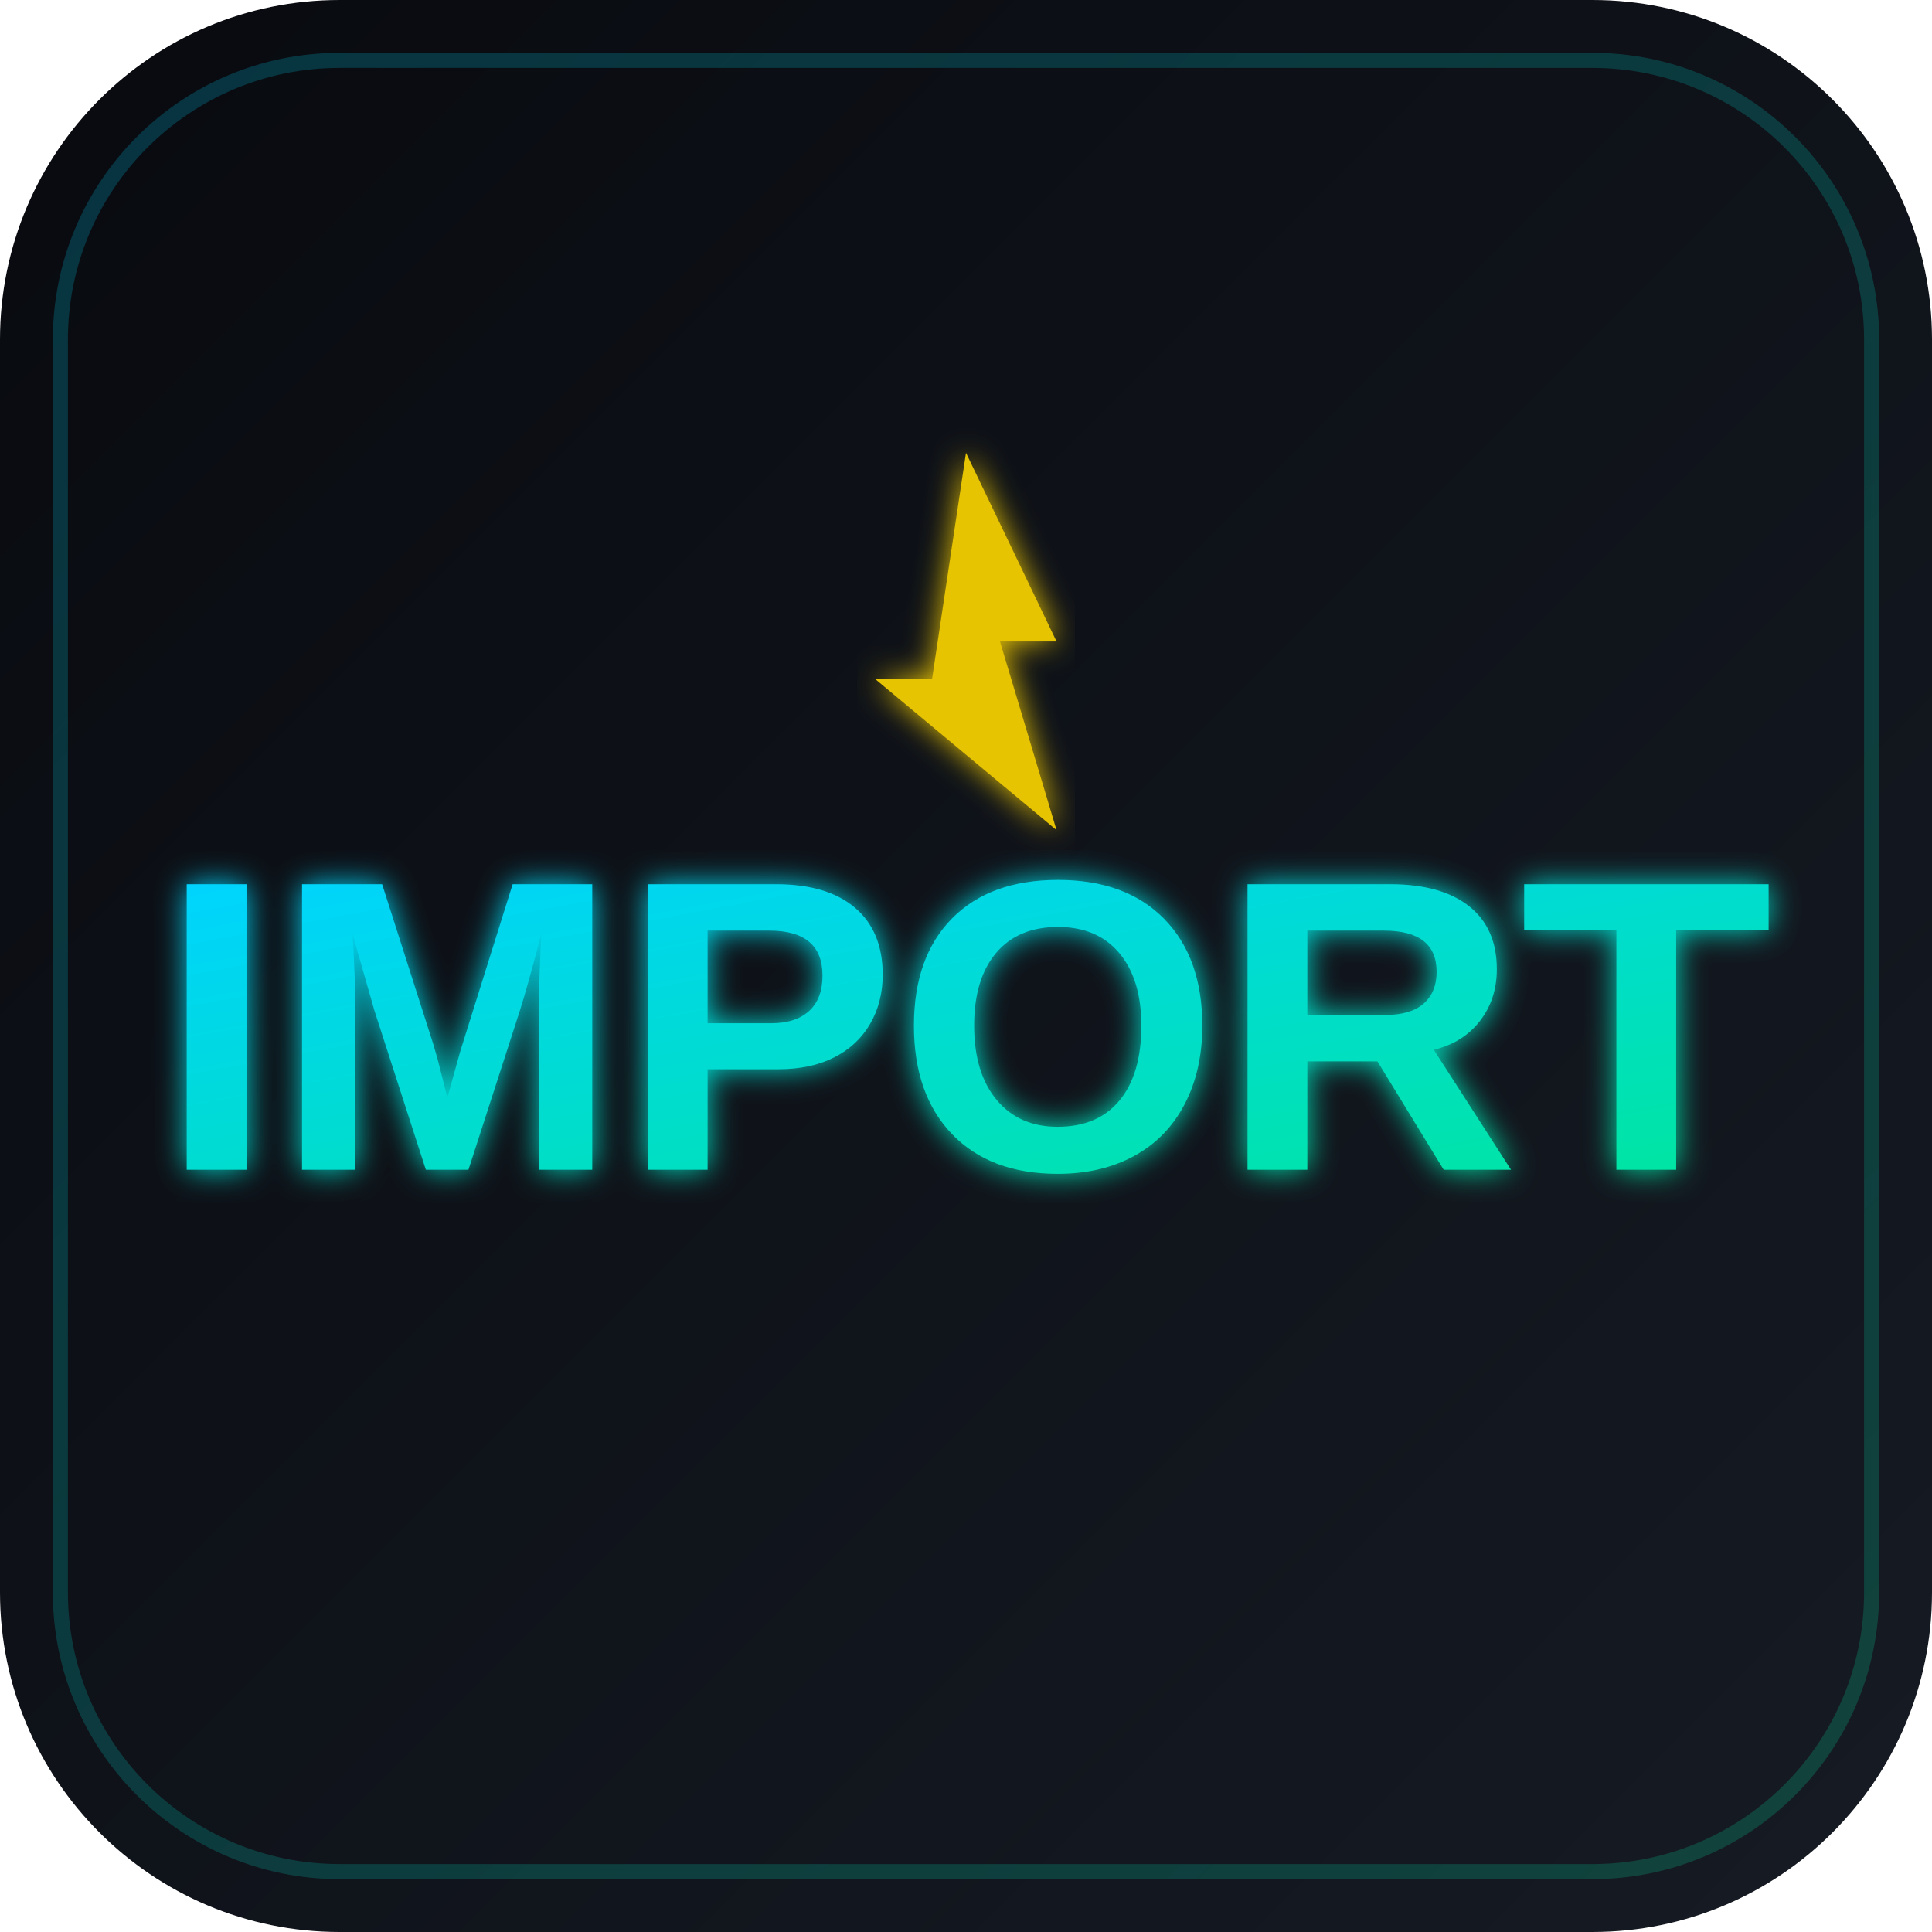
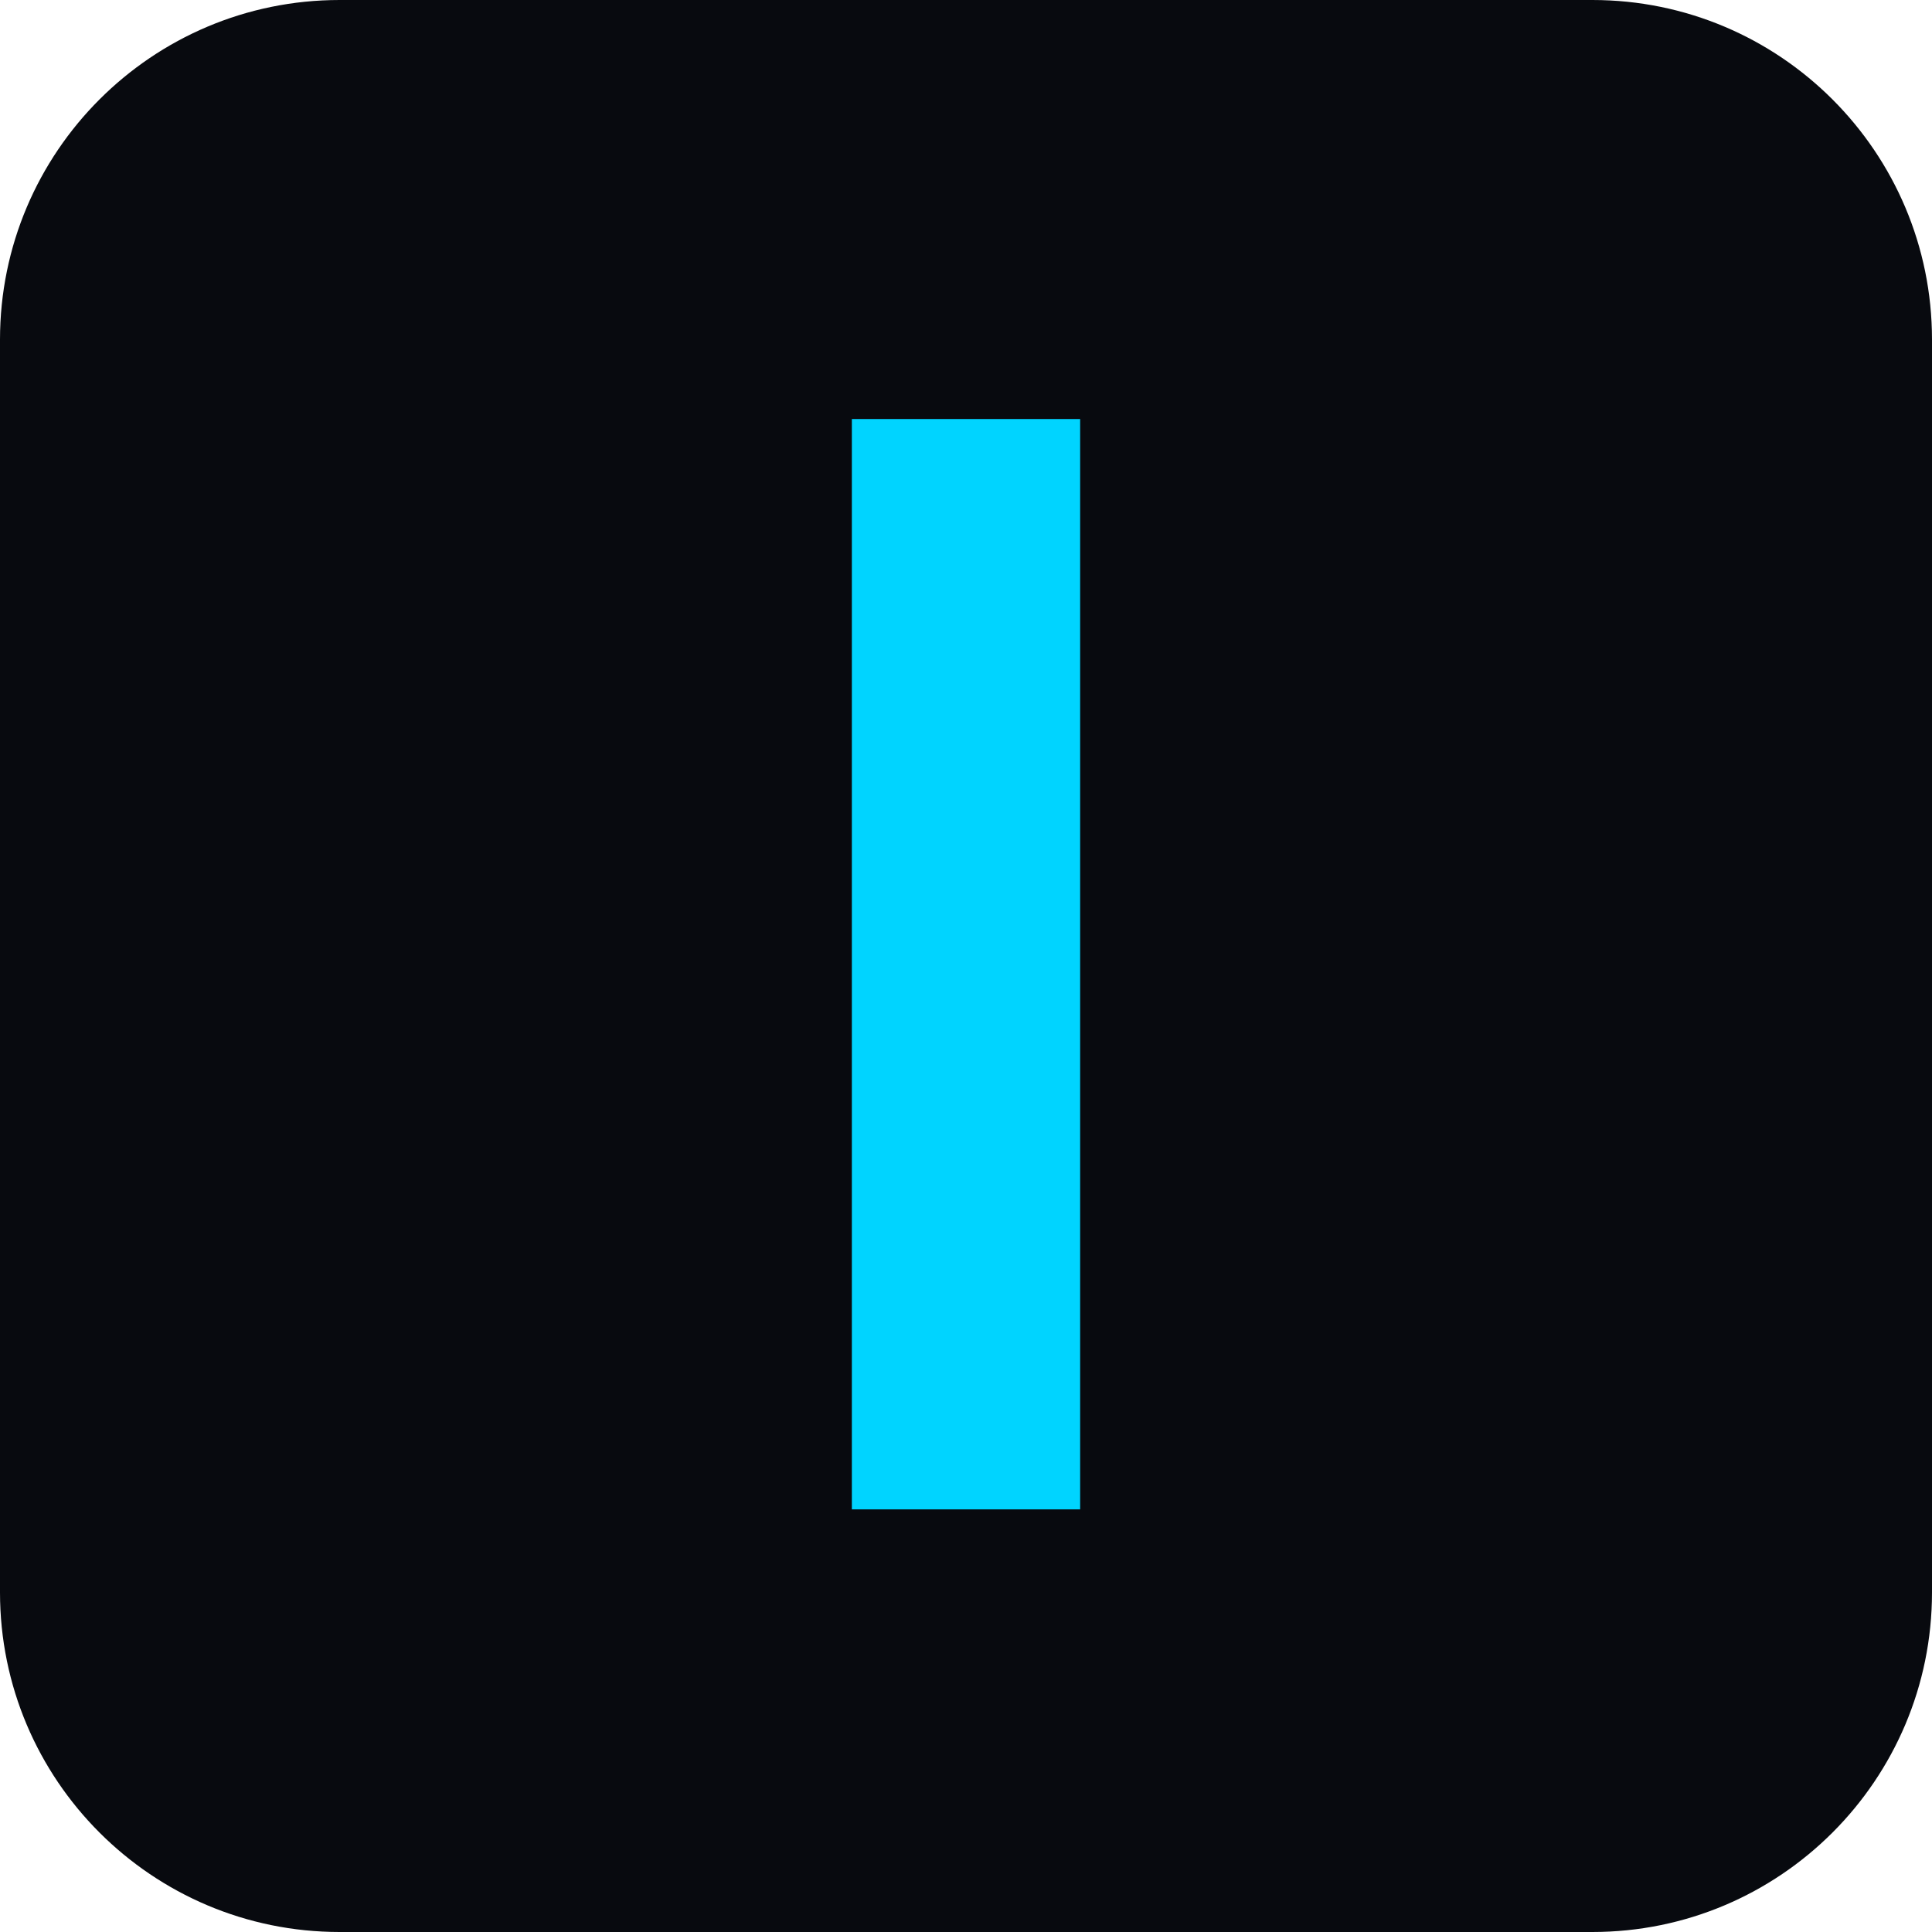
<svg xmlns="http://www.w3.org/2000/svg" width="512" height="512" viewBox="0 0 512 512">
-   <defs>
-     <linearGradient id="bg" x1="0%" y1="0%" x2="100%" y2="100%">
-       <stop offset="0%" style="stop-color:#080A0F;stop-opacity:1" />
-       <stop offset="100%" style="stop-color:#161B24;stop-opacity:1" />
-     </linearGradient>
-     <linearGradient id="accent" x1="0%" y1="0%" x2="100%" y2="100%">
-       <stop offset="0%" style="stop-color:#00D4FF;stop-opacity:1" />
-       <stop offset="100%" style="stop-color:#00E5A0;stop-opacity:1" />
-     </linearGradient>
-     <filter id="glow">
-       <feGaussianBlur stdDeviation="4" result="coloredBlur" />
-       <feMerge>
-         <feMergeNode in="coloredBlur" />
-         <feMergeNode in="SourceGraphic" />
-       </feMerge>
-     </filter>
-   </defs>
-   <rect width="512" height="512" rx="90" fill="url(#bg)" />
-   <rect x="16" y="16" width="480" height="480" rx="74" fill="none" stroke="url(#accent)" stroke-width="4" opacity="0.2" />
-   <text x="256" y="310" font-family="Arial, Helvetica, sans-serif" font-size="110" font-weight="900" text-anchor="middle" fill="url(#accent)" filter="url(#glow)">IMPORT</text>
-   <path d="M 256 120 L 280 170 L 265 170 L 280 220 L 232 180 L 247 180 Z" fill="#FFD700" filter="url(#glow)" opacity="0.9" />
+   <rect width="512" height="512" fill="#080A0F" rx="90" />
+   <text x="256" y="400" font-family="Arial, Helvetica, sans-serif" font-size="420" font-weight="900" text-anchor="middle" fill="#00D4FF" style="letter-spacing: -0.05em;">I</text>
</svg>
